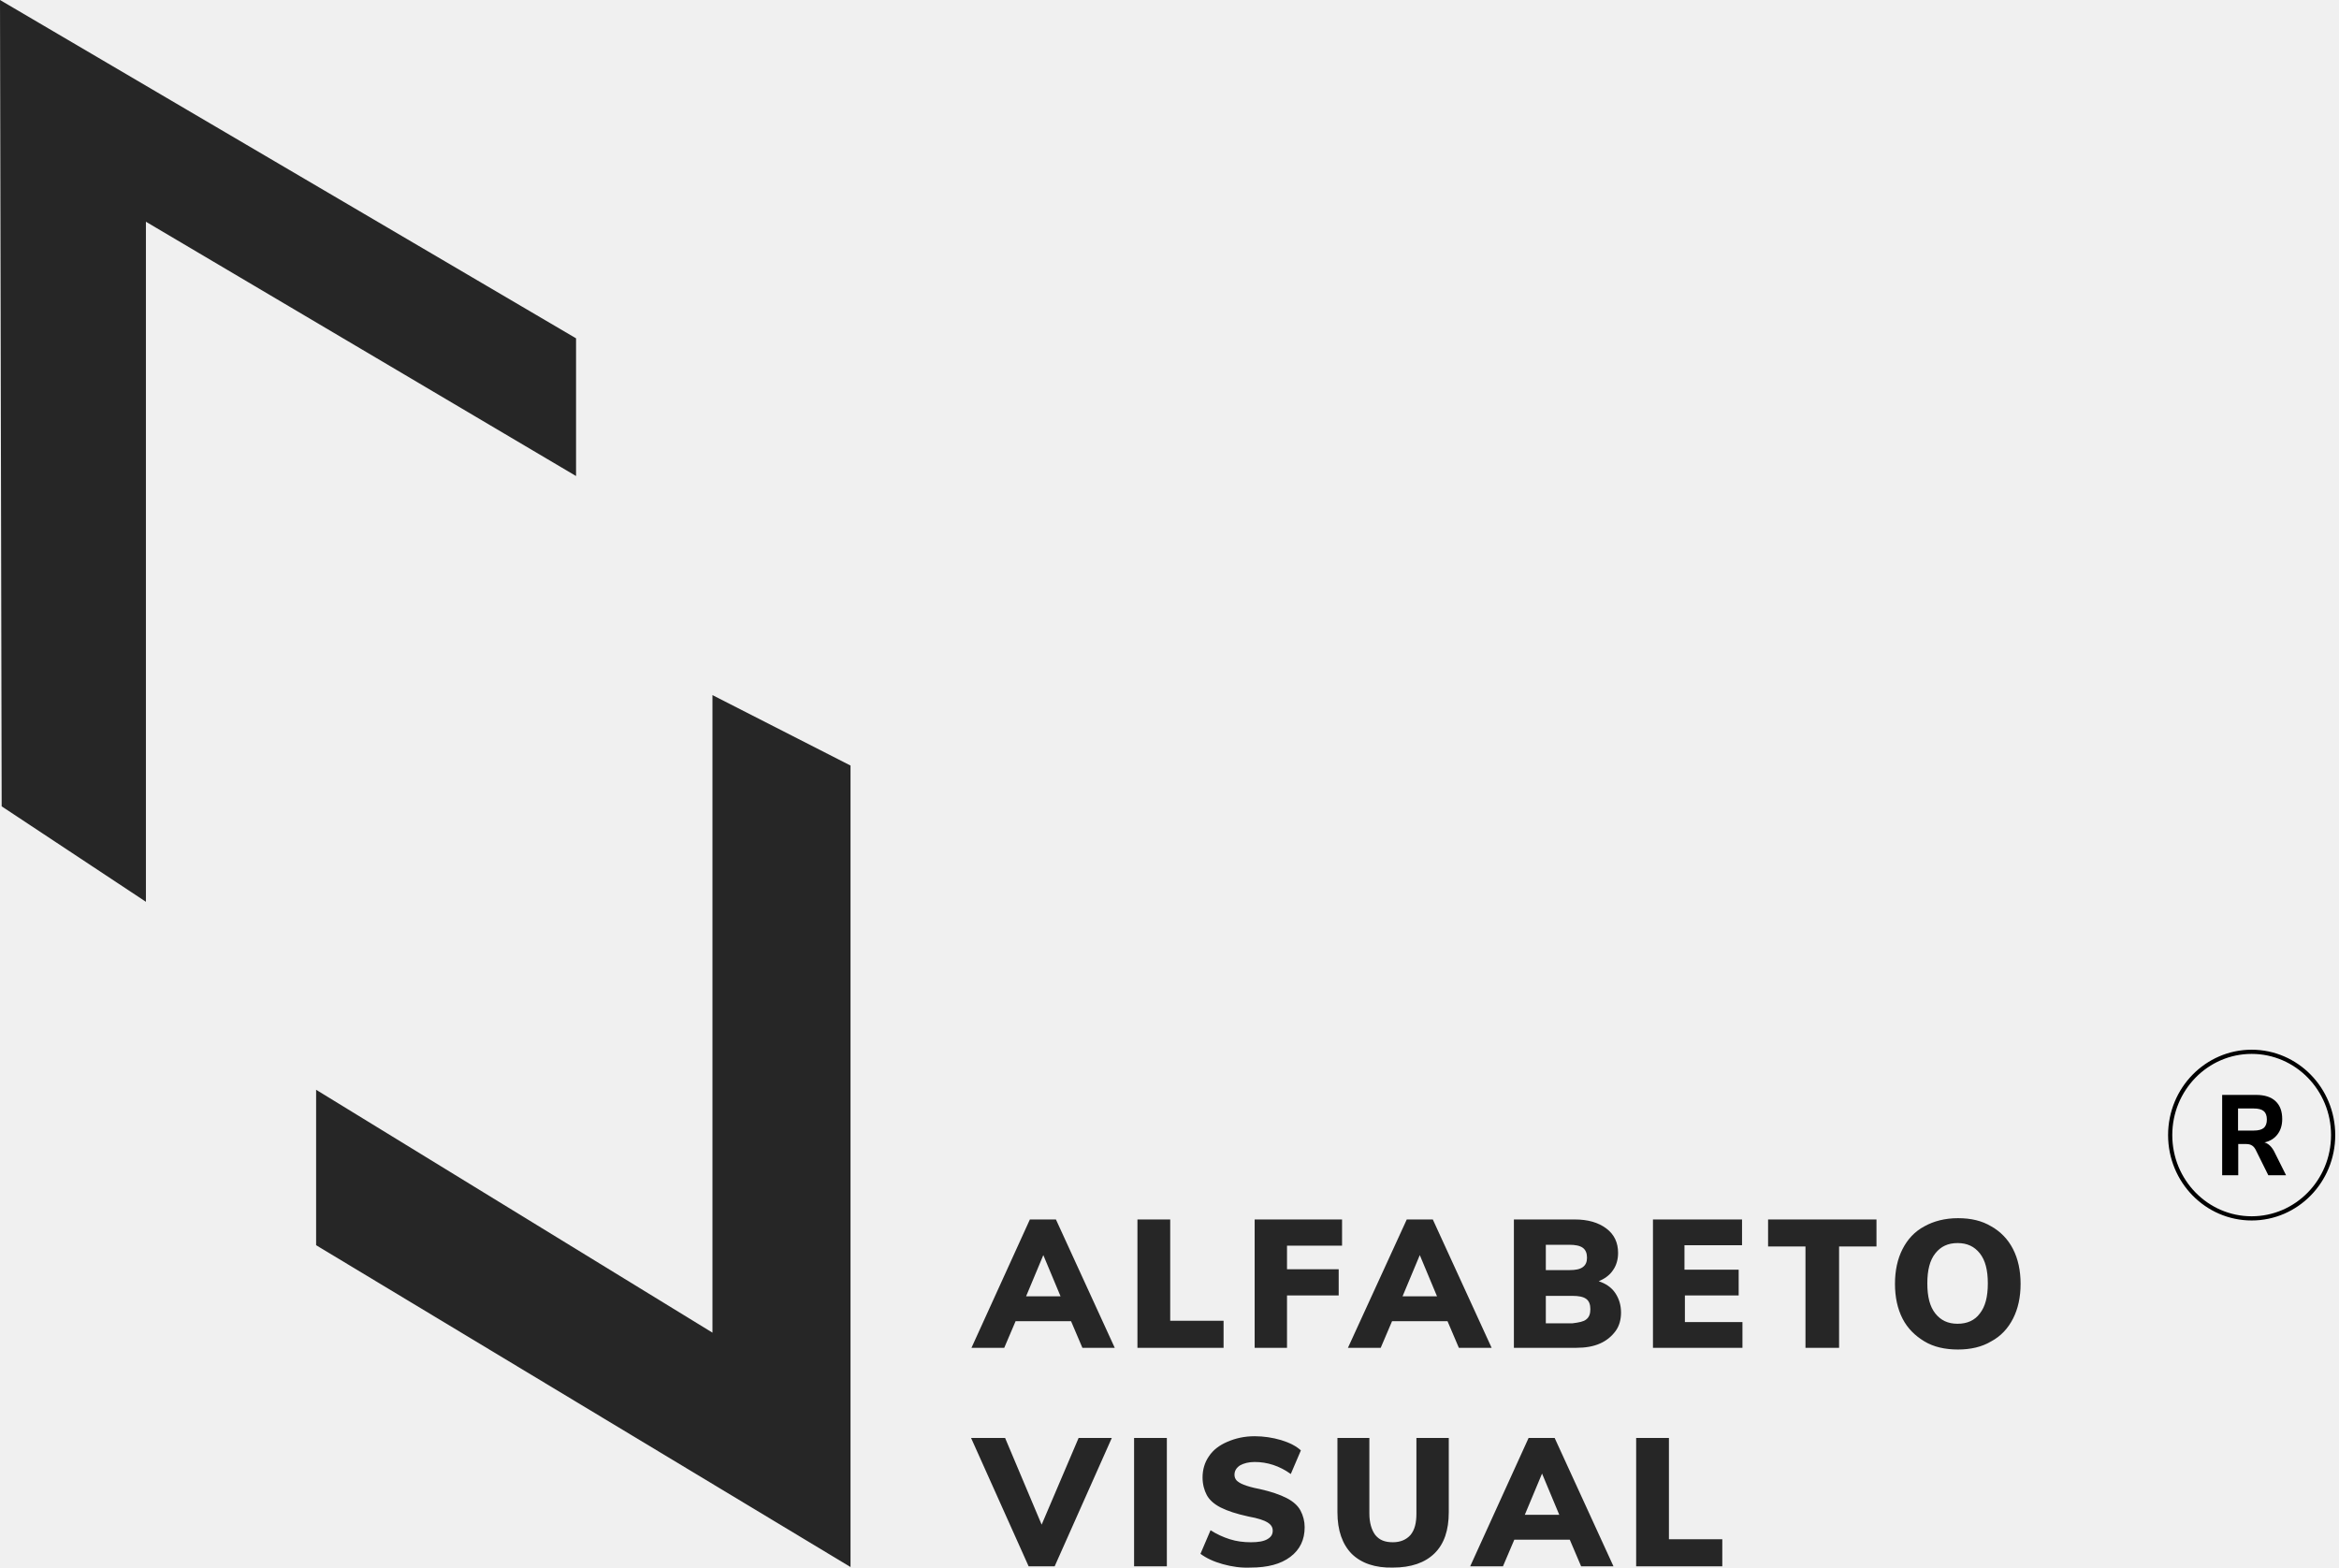
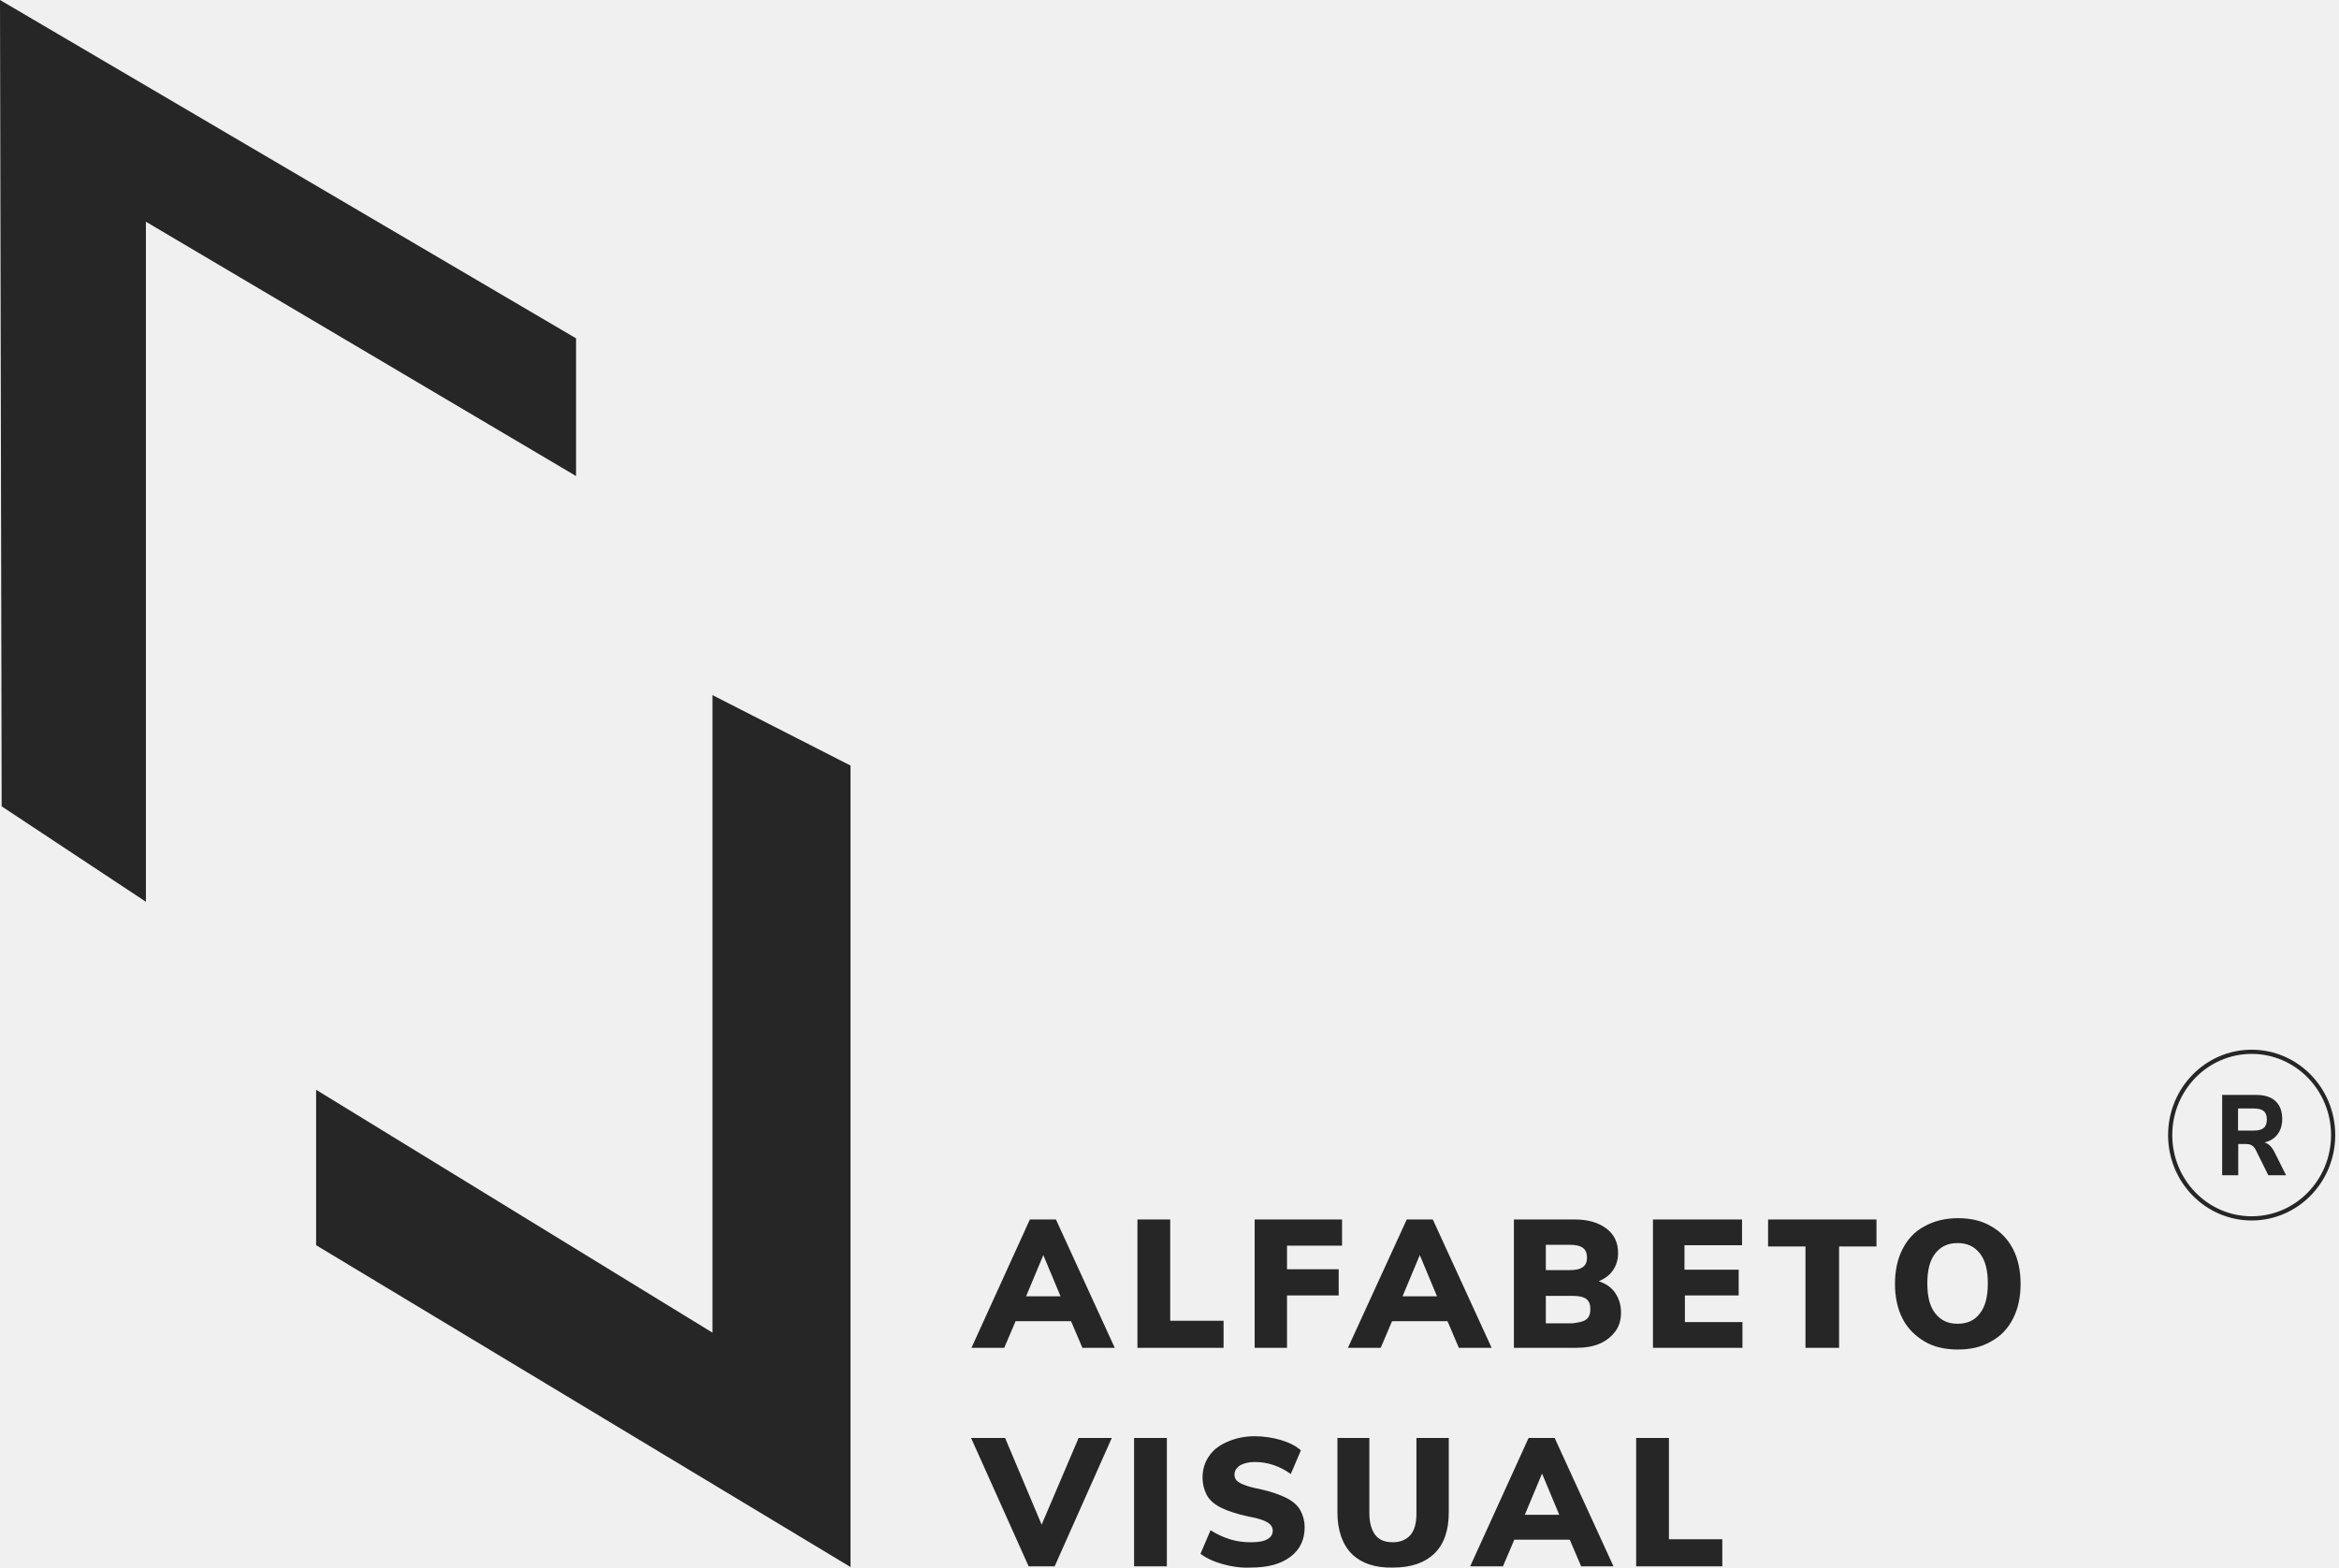
<svg xmlns="http://www.w3.org/2000/svg" width="279" height="187" fill="none">
  <path d="M129.11 160.775l-1.353-3.174h-6.615l-1.354 3.174h-3.909l6.967-15.309h3.107l7.016 15.309h-3.859zm-6.715-6.144h4.109l-2.055-4.915-2.054 4.915zm13.281 6.144v-15.309h3.909v12.083h6.365v3.226h-10.274zm13.982 0v-15.309h10.424v3.123h-6.565v2.816h6.164v3.123h-6.164v6.247h-3.859zm24.357 0l-1.353-3.175h-6.615l-1.353 3.175h-3.909l7.016-15.309h3.107l7.016 15.309h-3.909zm-6.715-6.144h4.109l-2.054-4.916-2.055 4.916zm25.358-.41c.451.666.701 1.434.701 2.355 0 .819-.2 1.587-.651 2.202a4.57 4.57 0 0 1-1.855 1.485c-.801.358-1.754.512-2.806.512h-7.467v-15.309h7.266c1.554 0 2.807.358 3.759 1.075s1.403 1.689 1.403 2.918c0 .768-.2 1.485-.601 2.048-.401.615-1.002 1.024-1.704 1.332.802.256 1.504.716 1.955 1.382zm-8.27-2.714h2.807c.752 0 1.253-.102 1.604-.358s.501-.615.501-1.127-.151-.921-.501-1.177-.902-.359-1.604-.359h-2.807v3.021zm4.812 5.888c.35-.256.501-.665.501-1.228s-.151-.973-.501-1.229-.903-.359-1.654-.359h-3.158v3.277h3.158c.802-.102 1.353-.205 1.654-.461zm7.968 3.38v-15.309h10.625v3.072h-6.866v2.918h6.465v3.072h-6.415v3.175h6.866v3.072h-10.675zm18.192 0v-12.084h-4.46v-3.225h12.93v3.225h-4.46v12.084h-4.01zm14.184-.768c-1.103-.666-2.005-1.537-2.606-2.714s-.902-2.56-.902-4.147.3-2.97.902-4.148 1.453-2.099 2.606-2.713c1.102-.615 2.455-.973 4.009-.973s2.857.307 3.959.973c1.103.614 2.005 1.536 2.606 2.713s.902 2.56.902 4.148-.3 2.969-.902 4.147-1.453 2.099-2.606 2.714c-1.102.665-2.455.972-3.959.972-1.554 0-2.907-.307-4.009-.972zm6.615-3.329c.652-.819.952-1.996.952-3.584s-.3-2.765-.952-3.584-1.503-1.229-2.656-1.229-2.005.41-2.656 1.229-.952 1.997-.952 3.584.3 2.765.952 3.584 1.503 1.229 2.656 1.229 2.055-.409 2.656-1.229zm-107.5 14.849h3.96l-6.816 15.31h-3.107l-6.866-15.31h4.059l4.36 10.343 4.41-10.343zm6.616 15.31v-15.31h3.909v15.31h-3.909zm10.574-.256c-1.103-.307-1.955-.717-2.656-1.229l1.203-2.816a9.48 9.48 0 0 0 2.305 1.075c.802.256 1.654.359 2.506.359s1.503-.103 1.954-.359.652-.563.652-1.024c0-.409-.201-.717-.602-.973s-1.152-.512-2.305-.717c-1.403-.307-2.506-.665-3.308-1.075s-1.353-.921-1.653-1.485-.502-1.28-.502-2.099c0-.921.251-1.792.752-2.509.501-.768 1.253-1.331 2.205-1.741s2.005-.665 3.258-.665a11.19 11.19 0 0 1 3.157.461c1.003.307 1.804.716 2.356 1.229l-1.203 2.816c-1.353-.973-2.807-1.434-4.31-1.434-.702 0-1.303.154-1.754.41-.451.307-.652.665-.652 1.126a.99.99 0 0 0 .251.666c.15.153.451.358.852.512s1.052.358 1.904.512c1.353.307 2.406.665 3.208 1.075s1.353.921 1.654 1.485a4.2 4.2 0 0 1 .501 1.997c0 1.484-.552 2.662-1.704 3.532s-2.707 1.28-4.761 1.28c-1.103.052-2.205-.102-3.308-.409zm15.386-1.229c-1.103-1.127-1.704-2.765-1.704-4.967v-8.858h3.809v9.012c0 1.075.25 1.945.701 2.56.501.614 1.153.87 2.105.87.902 0 1.604-.307 2.105-.87.501-.615.702-1.434.702-2.56v-9.012h3.859v8.858c0 2.151-.552 3.789-1.704 4.915s-2.807 1.69-4.962 1.69c-2.105.051-3.759-.512-4.911-1.638zm27.363 1.485l-1.353-3.175h-6.615l-1.353 3.175h-3.909l6.966-15.31h3.107l7.016 15.31h-3.859zm-6.715-6.145h4.109l-2.054-4.915-2.055 4.915zm13.281 6.145v-15.31h3.909v12.084h6.365v3.226h-10.274z" fill="#262626" />
  <g clip-path="url(#A)" fill="#262626">
    <path d="M0 0l68.713 40.358v16.427L17.406 26.451v81.121L.199 96.186 0 0zm84.983 82.917v76.051l-47.276-28.972v18.542l63.744 38.387V91.319l-16.468-8.402z" />
  </g>
-   <path d="M278.301 135.401c0 5.492-4.356 9.935-9.719 9.935s-9.719-4.443-9.719-9.935 4.356-9.935 9.719-9.935 9.719 4.443 9.719 9.935z" stroke="#000" stroke-width=".5" />
-   <path d="M272.687 140.193h-2.117l-1.52-3.059c-.124-.236-.274-.403-.448-.503-.175-.109-.395-.163-.661-.163h-.959v3.725h-1.918v-9.585h4.036c1.03 0 1.806.249 2.329.747.532.49.798 1.201.798 2.135 0 .725-.187 1.333-.561 1.822-.365.49-.884.811-1.557.966.457.126.843.484 1.158 1.074l1.42 2.841zm-3.874-5.33c.557 0 .96-.104 1.209-.312.249-.218.373-.553.373-1.006 0-.463-.124-.798-.373-1.007s-.652-.312-1.209-.312h-1.856v2.637h1.856z" fill="#000" />
+   <path d="M278.301 135.401c0 5.492-4.356 9.935-9.719 9.935s-9.719-4.443-9.719-9.935 4.356-9.935 9.719-9.935 9.719 4.443 9.719 9.935z" stroke="#262626" stroke-width=".5" />
+   <path d="M272.687 140.193h-2.117l-1.52-3.059c-.124-.236-.274-.403-.448-.503-.175-.109-.395-.163-.661-.163h-.959v3.725h-1.918v-9.585h4.036c1.03 0 1.806.249 2.329.747.532.49.798 1.201.798 2.135 0 .725-.187 1.333-.561 1.822-.365.49-.884.811-1.557.966.457.126.843.484 1.158 1.074l1.42 2.841zm-3.874-5.33c.557 0 .96-.104 1.209-.312.249-.218.373-.553.373-1.006 0-.463-.124-.798-.373-1.007s-.652-.312-1.209-.312h-1.856v2.637h1.856z" fill="#262626" />
  <defs>
    <clipPath id="A">
      <path fill="#fff" d="M0 0h101.451v186.925H0z" />
    </clipPath>
  </defs>
</svg>
